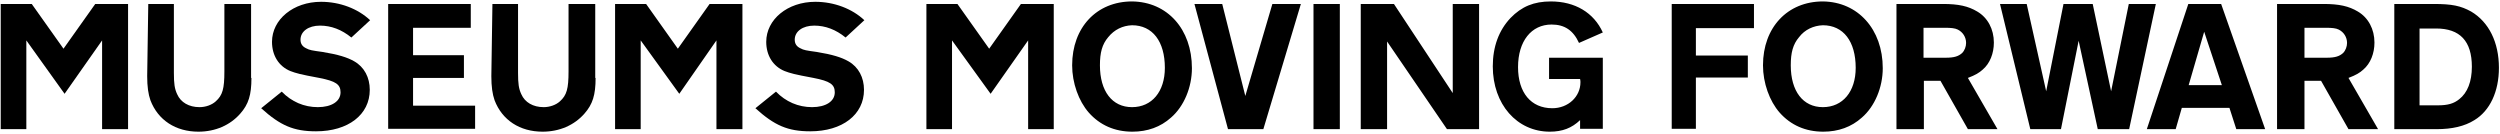
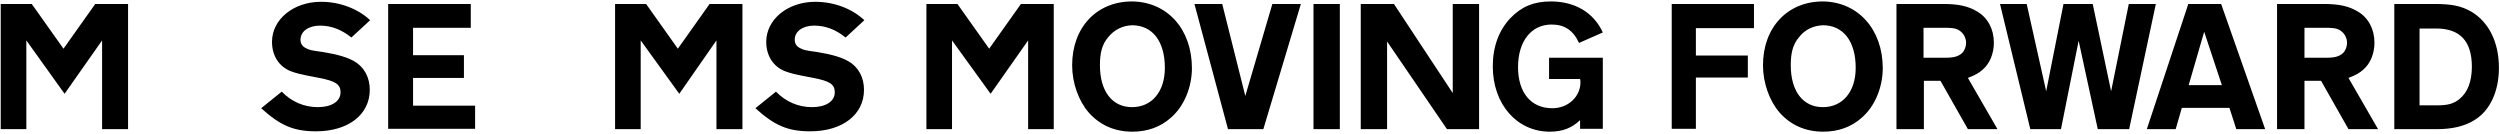
- <svg xmlns="http://www.w3.org/2000/svg" xmlns:xlink="http://www.w3.org/1999/xlink" viewBox="0 0 693 37">
+ <svg xmlns="http://www.w3.org/2000/svg" xmlnsXlink="http://www.w3.org/1999/xlink" viewBox="0 0 693 37" xmlnsV="https://vecta.io/nano">
  <path d="M28.3 35.8V11.2L17.9 26 7.3 11.2v24.6H.2V1.1h8.6l8.8 12.4 8.8-12.4h9.1v34.7h-7.2z" />
-   <use xlink:href="#B" />
+   <use xlinkHref="#B" />
  <path d="M97.4 10.4c-2.7-2.2-5.6-3.3-8.7-3.3-3.2 0-5.4 1.6-5.4 3.9 0 1.1.5 1.9 1.6 2.4.9.5 1.6.6 4.5 1 4.3.7 6.9 1.5 8.8 2.6 2.8 1.6 4.3 4.5 4.3 7.9 0 6.9-6 11.5-14.9 11.5-6.2 0-9.9-1.6-15.2-6.4l5.7-4.6c2.7 2.8 6.2 4.3 10 4.3s6.3-1.6 6.3-4.1c0-2.2-1.3-3.1-5.9-4-5.4-1-6.4-1.3-8-1.9-3.2-1.3-5.1-4.3-5.1-8.1C75.4 5.4 81.3.5 89 .5c5.2 0 10.2 1.9 13.6 5.1l-5.2 4.8zm10.2 25.4V1.1h22.9v6.6h-16v7.6h14.1v6.3h-14.1v7.7h17.2v6.4h-24.1z" />
-   <use xlink:href="#B" x="95.4" />
+   <use xlinkHref="#B" x="95.4" />
  <path d="M198.6 35.8V11.2L188.3 26l-10.7-14.8v24.6h-7.1V1.1h8.6l8.8 12.4 8.8-12.4h9.1v34.7h-7.2zm35.8-25.4c-2.7-2.2-5.6-3.3-8.7-3.3-3.2 0-5.4 1.6-5.4 3.9 0 1.1.5 1.9 1.6 2.4.9.5 1.6.6 4.5 1 4.3.7 6.9 1.5 8.8 2.6 2.8 1.6 4.3 4.5 4.3 7.9 0 6.9-6 11.5-14.9 11.5-6.2 0-9.9-1.6-15.2-6.4l5.7-4.6c2.7 2.8 6.2 4.3 10 4.3s6.3-1.6 6.3-4.1c0-2.2-1.3-3.1-5.9-4-5.4-1-6.4-1.3-8-1.9-3.2-1.3-5.1-4.3-5.1-8.1 0-6.2 5.9-11.1 13.6-11.1 5.2 0 10.2 1.9 13.6 5.1l-5.2 4.8zM285 35.8V11.2L274.6 26l-10.7-14.8v24.6h-7.1V1.1h8.6l8.8 12.4L283 1.1h9.1v34.7H285zm45.4-16.9c0 5.3-2.2 10.6-5.8 13.7-2.9 2.6-6.5 3.9-10.7 3.9-4.9 0-9-1.8-12.1-5.3-2.8-3.2-4.6-8.2-4.6-13.1C297.2 7.6 304 .4 313.8.4c9.8.1 16.6 7.7 16.6 18.5zm-23.2-8.6c-1.7 2-2.3 4.3-2.3 7.8 0 7.2 3.4 11.6 8.9 11.6s9.1-4.3 9.1-10.9c0-7.3-3.4-11.8-9.1-11.8-2.6.1-4.9 1.2-6.6 3.3zm43 25.5h-9.8l-9.3-34.7h7.7l6.4 25.5 7.5-25.5h7.9l-10.4 34.7zm13.9 0V1.1h7.3v34.7h-7.3zm37 0l-16.6-24.3v24.3h-7.3V1.1h9.2l16.3 24.7V1.1h7.3v34.7h-8.9zm36.9 0v-2.5c-2.3 2.2-4.9 3.2-8.4 3.2-9.1 0-15.8-7.6-15.8-18.1 0-5.5 1.7-10 4.9-13.4 3.1-3.2 6.5-4.6 11.2-4.6 6.7 0 11.9 3.1 14.4 8.6l-6.6 2.9c-1.6-3.5-4-5.1-7.6-5.1-5.6 0-9.3 4.6-9.3 11.8 0 7.1 3.6 11.4 9.5 11.4 4.4 0 7.8-3.2 7.8-7.2 0-.2 0-.5-.1-.9h-8.6V16h14.9v19.7H438zm25.4 0V1.1h22.8v6.7h-16.1v7.6h14.4v6.1h-14.4v14.2h-6.7zm58.5-16.9c0 5.3-2.2 10.6-5.8 13.7-2.9 2.6-6.5 3.9-10.7 3.9-4.9 0-9-1.8-12.1-5.3-2.8-3.2-4.6-8.2-4.6-13.1 0-10.5 6.8-17.7 16.6-17.7 9.7.1 16.6 7.7 16.6 18.5zm-23.2-8.6c-1.7 2-2.3 4.3-2.3 7.8 0 7.2 3.4 11.6 8.9 11.6s9.1-4.3 9.1-10.9c0-7.3-3.4-11.8-9.1-11.8-2.6.1-5 1.2-6.6 3.3zm46.8 25.5l-7.6-13.4h-4.6v13.4h-7.6V1.1h12.9c4.3 0 7 .6 9.5 2.1 2.9 1.7 4.6 4.9 4.6 8.6 0 3-1.1 5.8-3.1 7.5-1 .9-2 1.5-4.1 2.3l8.2 14.2h-8.2zM539.4 16c2.3 0 3.5-.4 4.5-1.3.7-.7 1.1-1.8 1.1-2.8 0-1.6-.9-3-2.3-3.7-.8-.4-1.9-.5-3.6-.5h-5.9V16h6.2zm50.8 19.8h-8.7l-5.3-24.5-4.9 24.5h-8.5l-8.4-34.7h7.4l5.4 24.2L572 1.1h8.1l5.1 24.2 4.9-24.2h7.5l-7.4 34.7zm29.7 0l-1.9-5.9h-13.2l-1.7 5.9h-8l11.5-34.7h9.1l12.2 34.7h-8zm-8.9-27l-4.3 14.8h9.2L611 8.8zm40 27l-7.6-13.4h-4.6v13.4h-7.6V1.1h12.9c4.3 0 7 .6 9.5 2.1 2.9 1.7 4.6 4.9 4.6 8.6 0 3-1.1 5.8-3.1 7.5-1 .9-2 1.5-4.1 2.3l8.2 14.2H651zM645 16c2.3 0 3.5-.4 4.5-1.3.7-.7 1.1-1.8 1.1-2.8 0-1.6-.9-3-2.3-3.7-.8-.4-1.9-.5-3.6-.5h-5.9V16h6.2zm18.8-14.9h10.8c5.1 0 7.5.5 10.4 2.1 4.9 2.9 7.7 8.5 7.7 15.6 0 6.6-2.5 11.9-6.8 14.5-2.7 1.7-6.2 2.5-10.4 2.5h-11.8V1.1zm11.9 28.1c2.9 0 4.5-.5 6-1.7 2.3-1.8 3.5-4.9 3.5-9 0-7.1-3.3-10.6-9.9-10.6h-4.6v21.3h5z" />
  <defs>
    <path id="B" d="M69.7 21.6c0 4.7-.8 7.3-3.1 9.9-2.8 3.2-6.9 5-11.6 5-6.3 0-11.2-3.2-13.3-8.7-.6-1.7-.9-3.8-.9-6.7l.3-20h7.1v19.1c0 3 .2 4.4.9 5.9 1 2.3 3.3 3.6 6.2 3.6 1.7 0 3.4-.6 4.5-1.6 1.9-1.7 2.4-3.5 2.4-8.3V1.1h7.4v20.5z" />
  </defs>
</svg>
